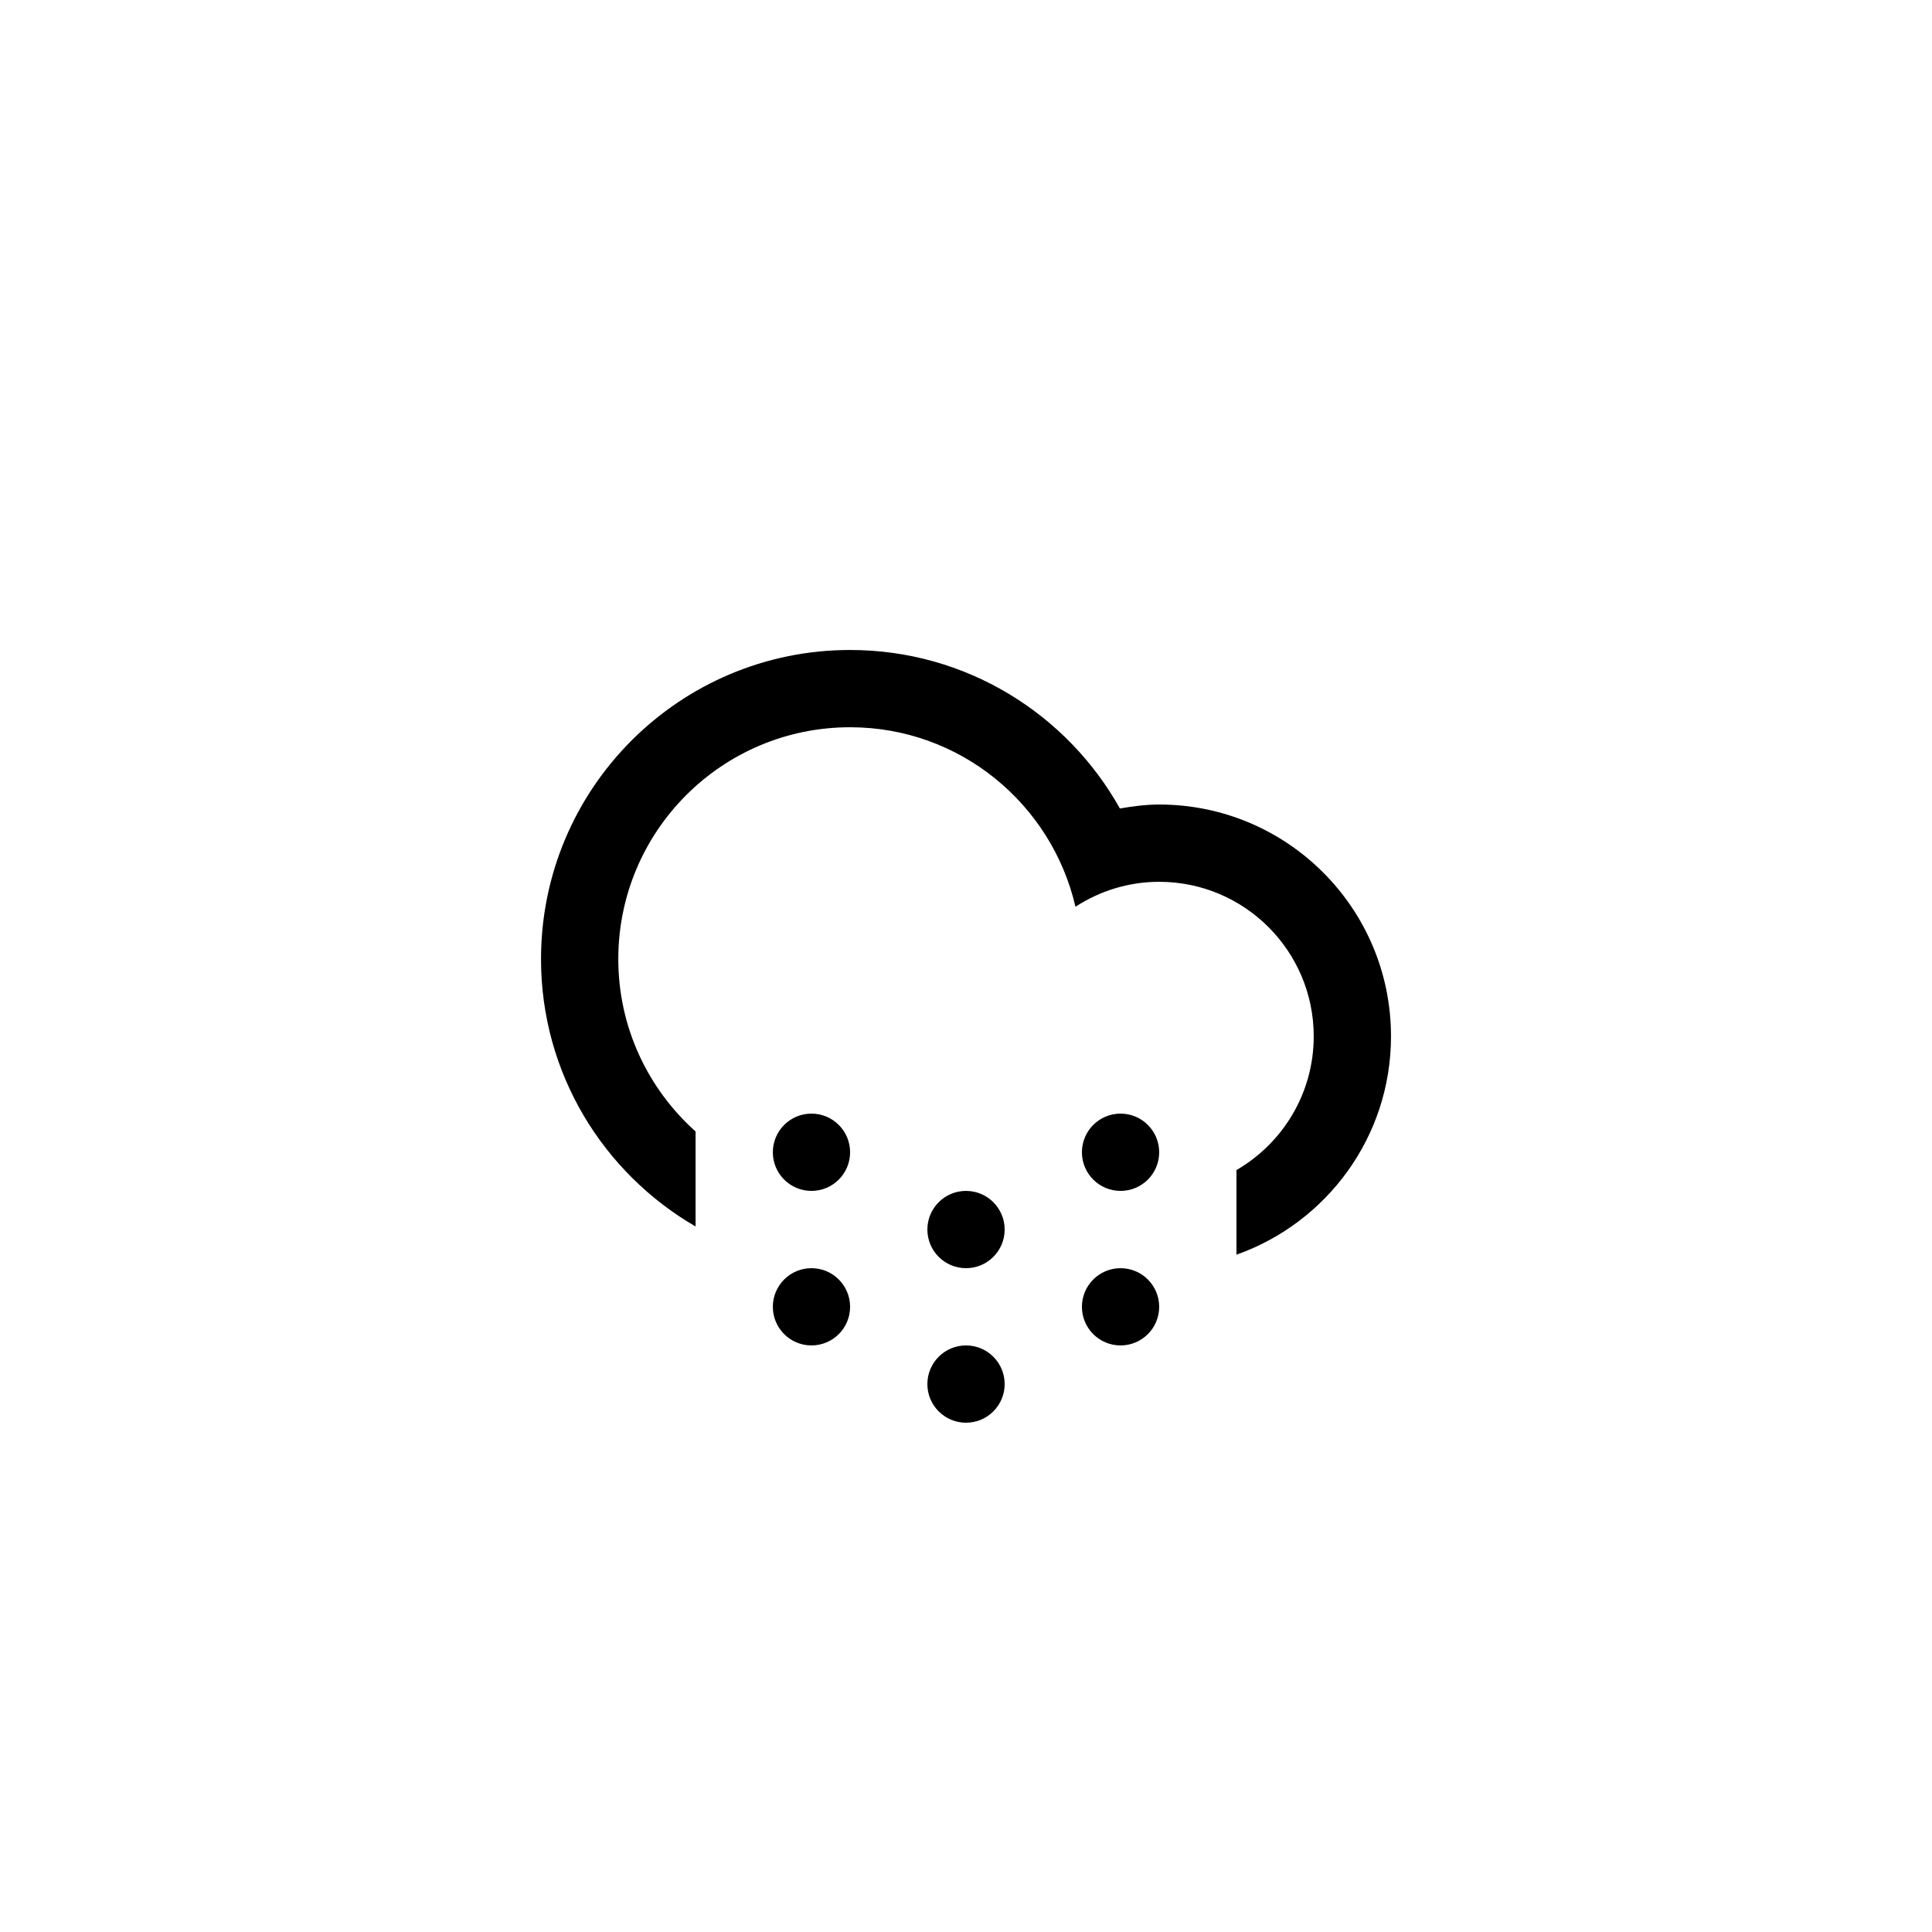
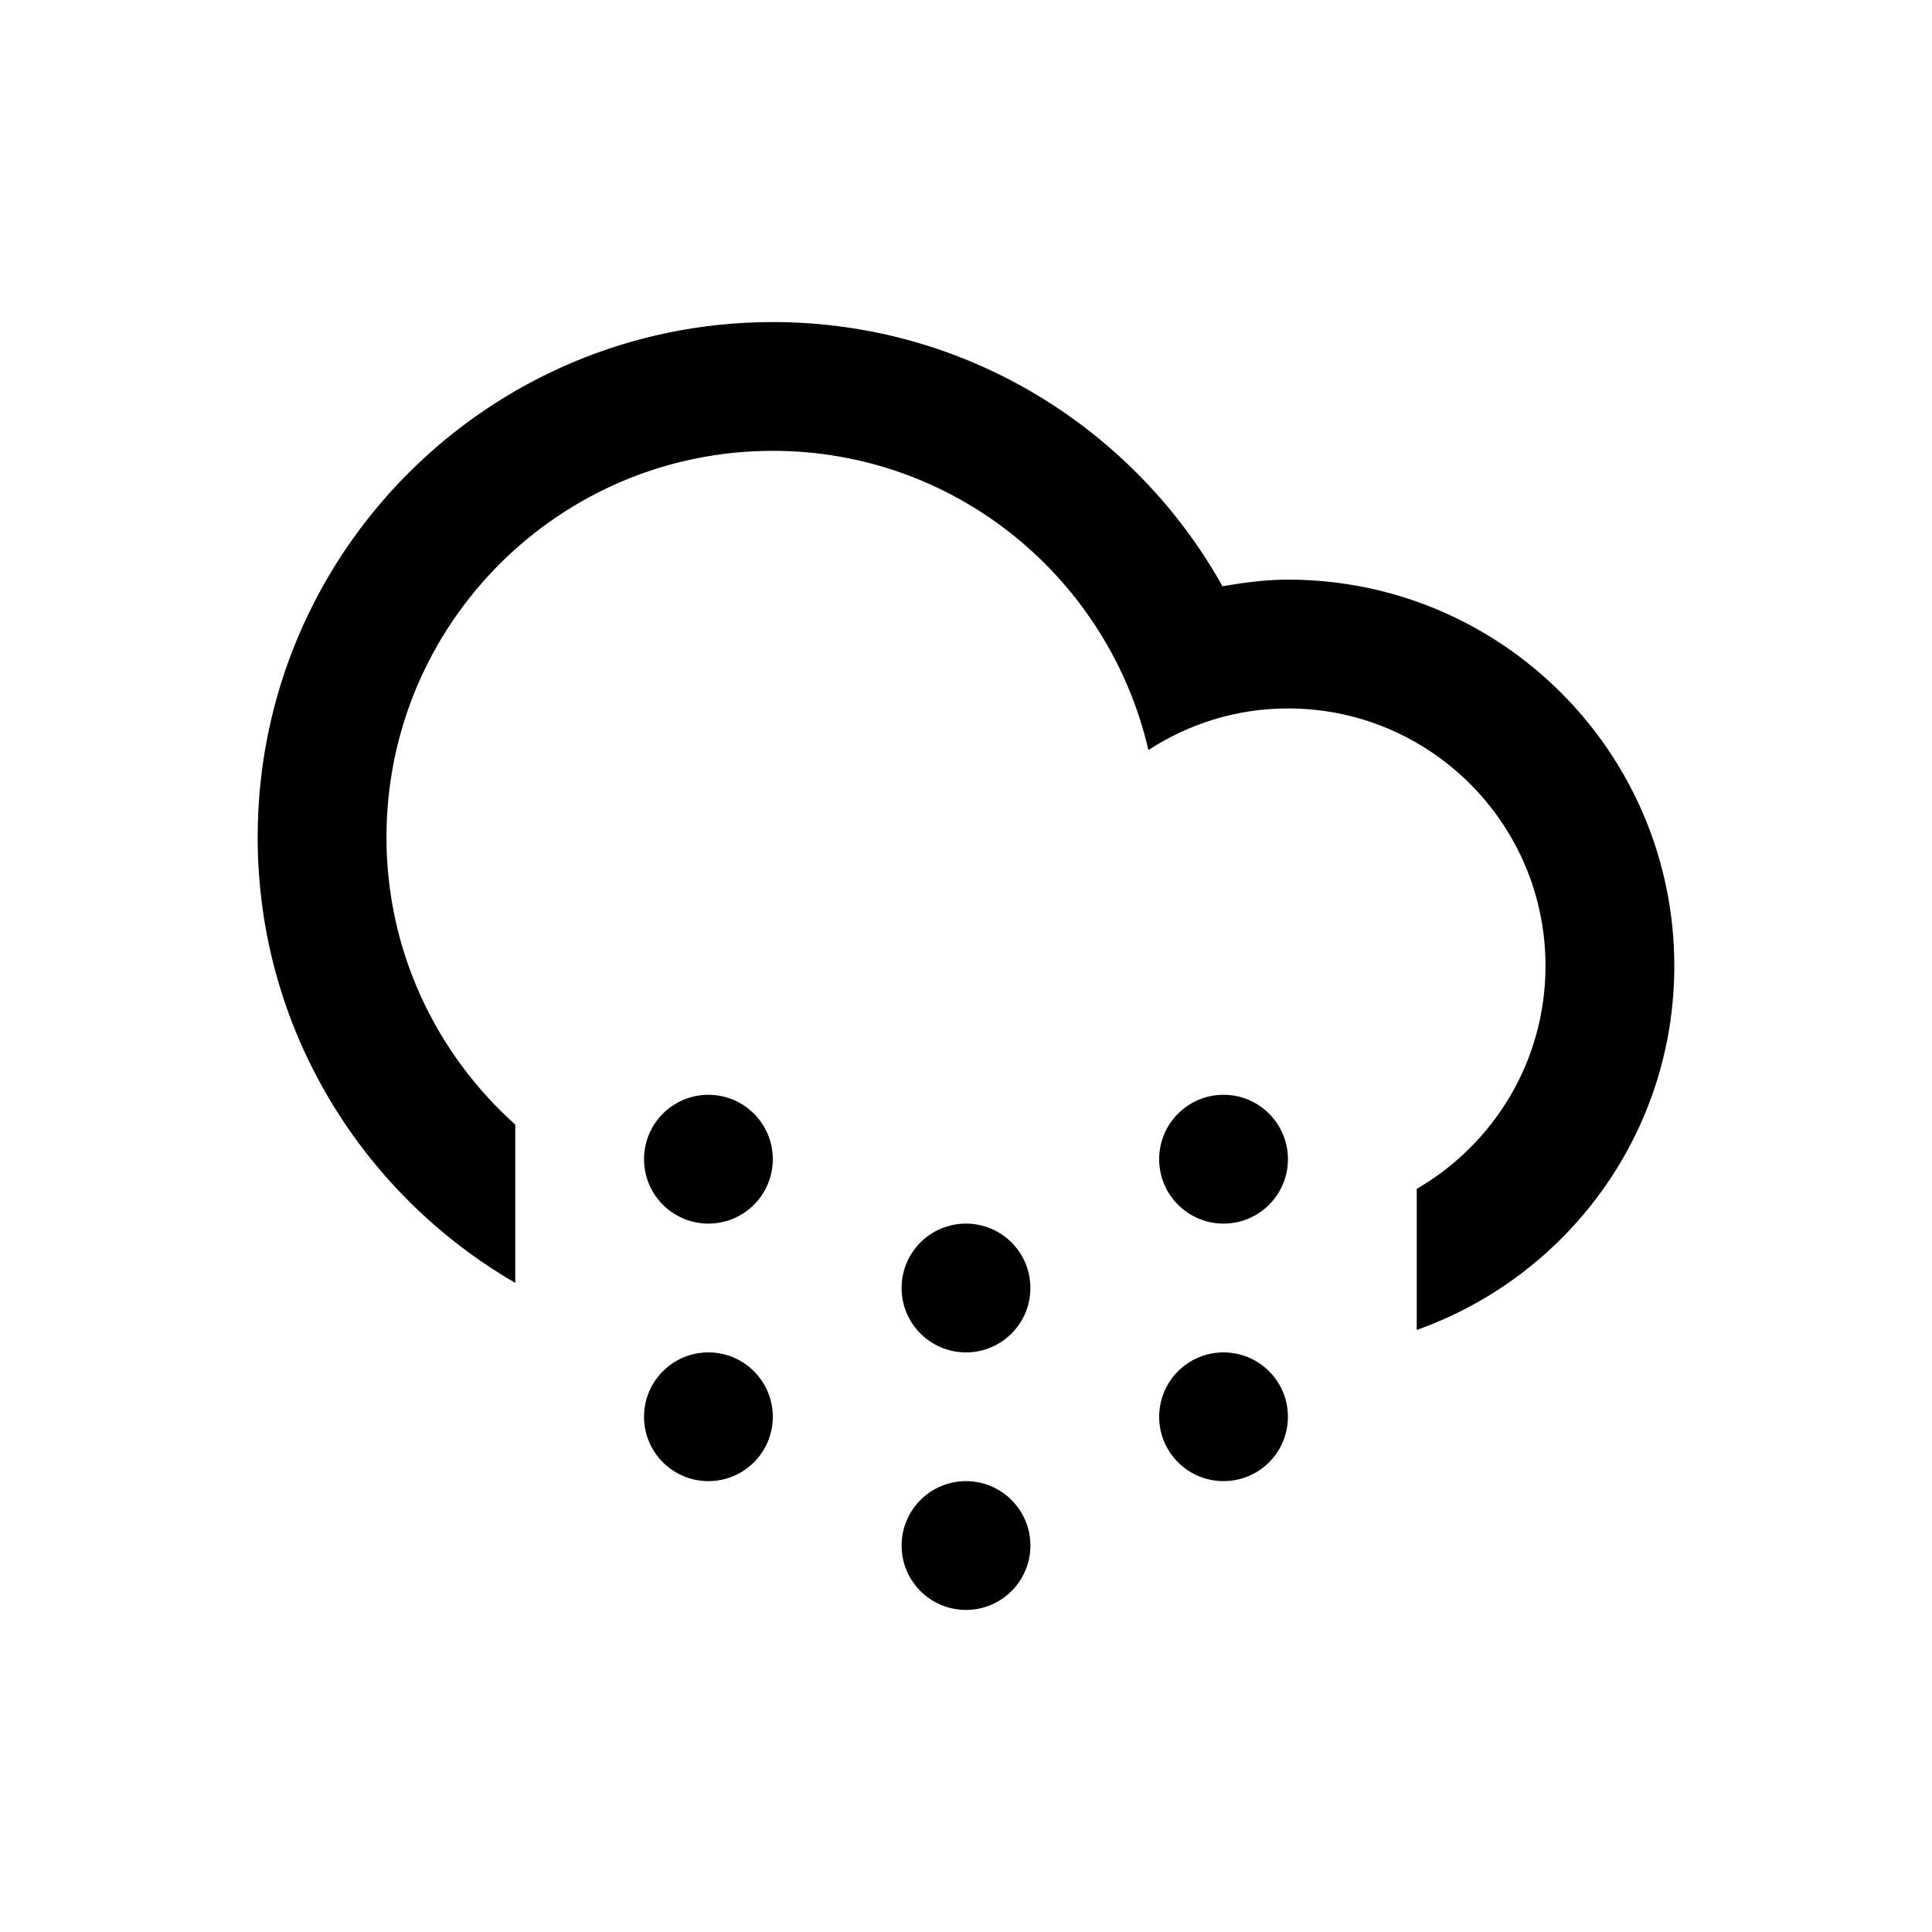
- <svg xmlns="http://www.w3.org/2000/svg" version="1.1" id="Layer_1" x="0px" y="0px" width="100px" height="100px" viewBox="0 0 100 100" enable-background="new 0 0 100 100" xml:space="preserve">
-   <path fill-rule="evenodd" clip-rule="evenodd" d="M63.999,64.943v-4.381c2.389-1.385,3.999-3.963,3.999-6.922  c0-4.416-3.581-7.998-7.999-7.998c-1.6,0-3.083,0.48-4.333,1.291c-1.231-5.317-5.974-9.291-11.665-9.291  c-6.627,0-11.998,5.373-11.998,12c0,3.549,1.55,6.729,4,8.924v4.916c-4.777-2.768-8-7.922-8-13.84  c0-8.836,7.163-15.999,15.998-15.999c6.004,0,11.229,3.312,13.965,8.204c0.664-0.113,1.337-0.205,2.033-0.205  c6.627,0,11.999,5.373,11.999,11.998C71.998,58.863,68.655,63.293,63.999,64.943z M42.001,57.641c1.105,0,2,0.896,2,2  c0,1.105-0.895,2-2,2c-1.104,0-1.999-0.895-1.999-2C40.002,58.537,40.897,57.641,42.001,57.641z M42.001,65.641c1.105,0,2,0.895,2,2  c0,1.104-0.895,1.998-2,1.998c-1.104,0-1.999-0.895-1.999-1.998C40.002,66.535,40.897,65.641,42.001,65.641z M50.001,61.641  c1.104,0,2,0.895,2,2c0,1.104-0.896,2-2,2c-1.105,0-2-0.896-2-2C48.001,62.535,48.896,61.641,50.001,61.641z M50.001,69.639  c1.104,0,2,0.896,2,2c0,1.105-0.896,2-2,2c-1.105,0-2-0.895-2-2C48.001,70.535,48.896,69.639,50.001,69.639z M57.999,57.641  c1.105,0,2,0.896,2,2c0,1.105-0.895,2-2,2c-1.104,0-1.999-0.895-1.999-2C56,58.537,56.896,57.641,57.999,57.641z M57.999,65.641  c1.105,0,2,0.895,2,2c0,1.104-0.895,1.998-2,1.998c-1.104,0-1.999-0.895-1.999-1.998C56,66.535,56.896,65.641,57.999,65.641z" />
+ <svg xmlns="http://www.w3.org/2000/svg" version="1.1" id="Layer_1" x="0px" y="0px" width="60" height="60" viewBox="0 0 60 60" enable-background="new 0 0 100 100" xml:space="preserve">
+   <defs id="defs7" />
+   <path d="m 43.998,41.302 v -4.381 c 2.389,-1.385 3.999,-3.963 3.999,-6.922 0,-4.416 -3.581,-7.998 -7.999,-7.998 -1.6,0 -3.083,0.48 -4.333,1.291 -1.231,-5.317 -5.974,-9.291 -11.665,-9.291 -6.627,0 -11.998,5.373 -11.998,12 0,3.549 1.55,6.729 4,8.924 v 4.916 c -4.777,-2.768 -8,-7.922 -8,-13.84 0,-8.836 7.163,-15.999 15.998,-15.999 6.004,0 11.229,3.312 13.965,8.204 0.664,-0.113 1.337,-0.205 2.033,-0.205 6.627,0 11.999,5.373 11.999,11.998 0,5.223 -3.343,9.653 -7.999,11.303 z M 22,34 c 1.105,0 2,0.896 2,2 0,1.105 -0.895,2 -2,2 -1.104,0 -1.999,-0.895 -1.999,-2 0,-1.104 0.895,-2 1.999,-2 z m 0,8 c 1.105,0 2,0.895 2,2 0,1.104 -0.895,1.998 -2,1.998 -1.104,0 -1.999,-0.895 -1.999,-1.998 0,-1.106 0.895,-2 1.999,-2 z m 8,-4 c 1.104,0 2,0.895 2,2 0,1.104 -0.896,2 -2,2 -1.105,0 -2,-0.896 -2,-2 0,-1.106 0.895,-2 2,-2 z m 0,7.998 c 1.104,0 2,0.896 2,2 0,1.105 -0.896,2 -2,2 -1.105,0 -2,-0.895 -2,-2 0,-1.104 0.895,-2 2,-2 z M 37.998,34 c 1.105,0 2,0.896 2,2 0,1.105 -0.895,2 -2,2 -1.104,0 -1.999,-0.895 -1.999,-2 0,-1.104 0.896,-2 1.999,-2 z m 0,8 c 1.105,0 2,0.895 2,2 0,1.104 -0.895,1.998 -2,1.998 -1.104,0 -1.999,-0.895 -1.999,-1.998 0,-1.106 0.896,-2 1.999,-2 z" id="path2" style="clip-rule:evenodd;fill-rule:evenodd" />
</svg>
